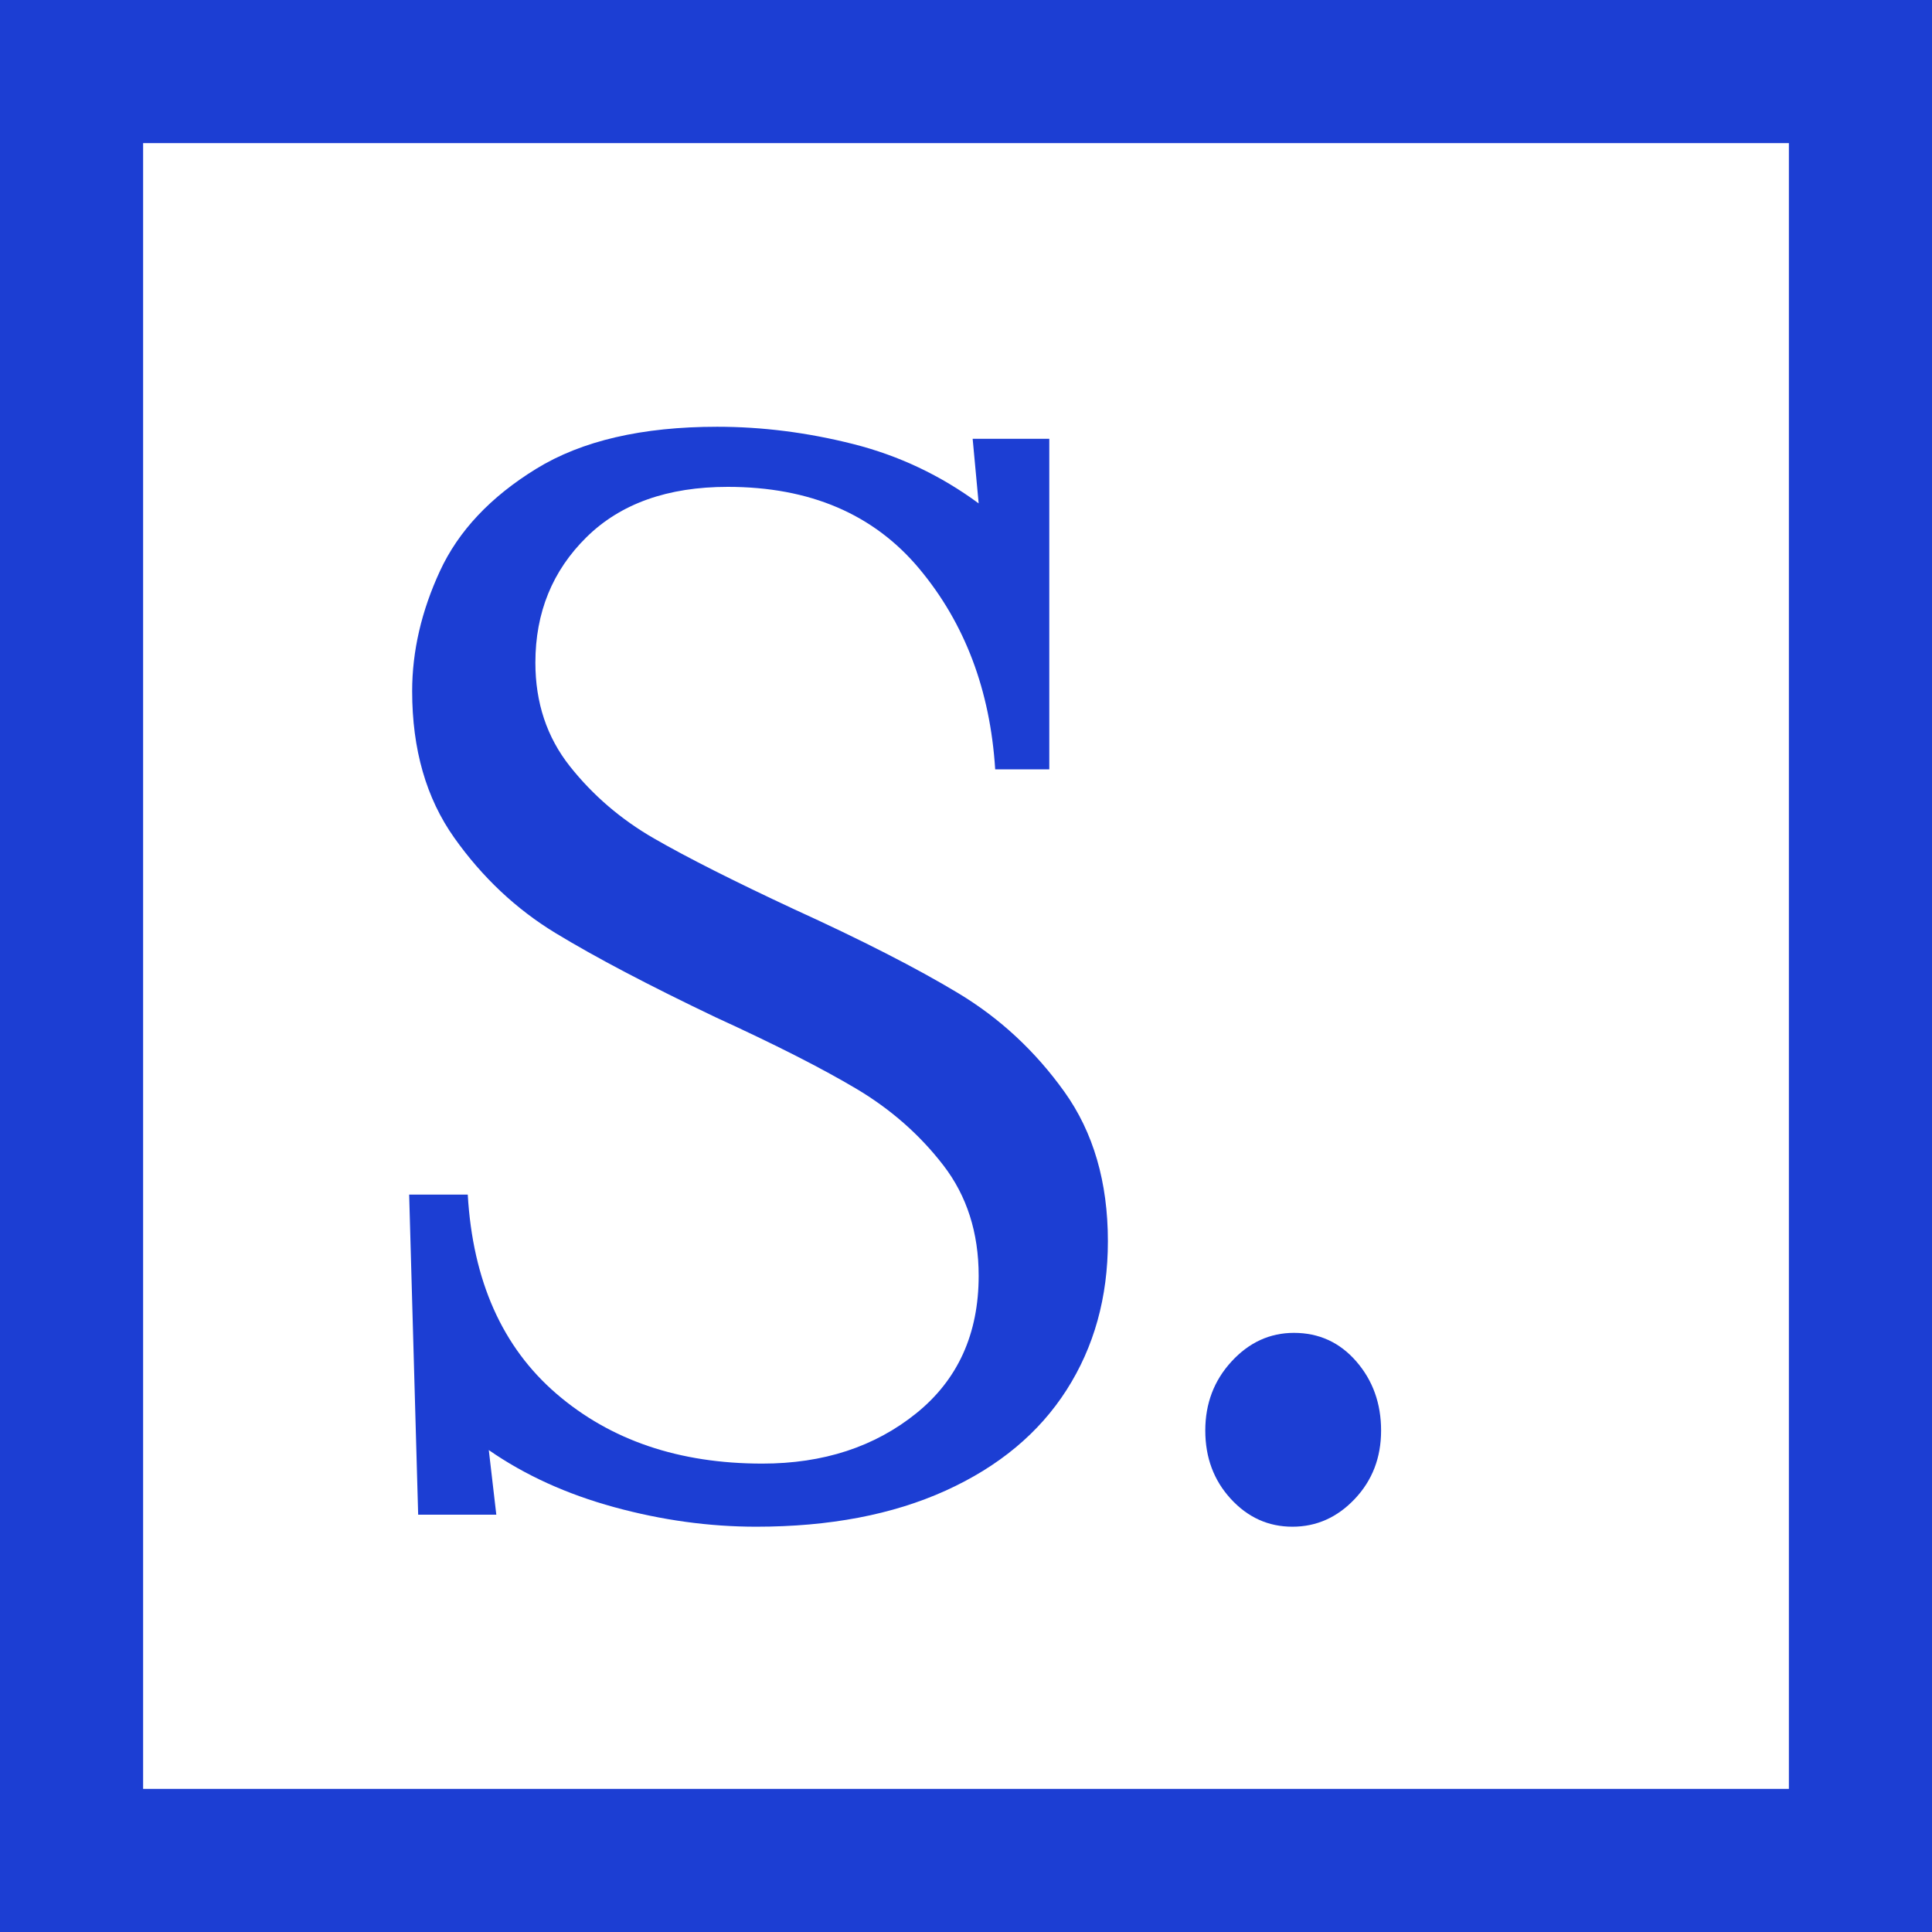
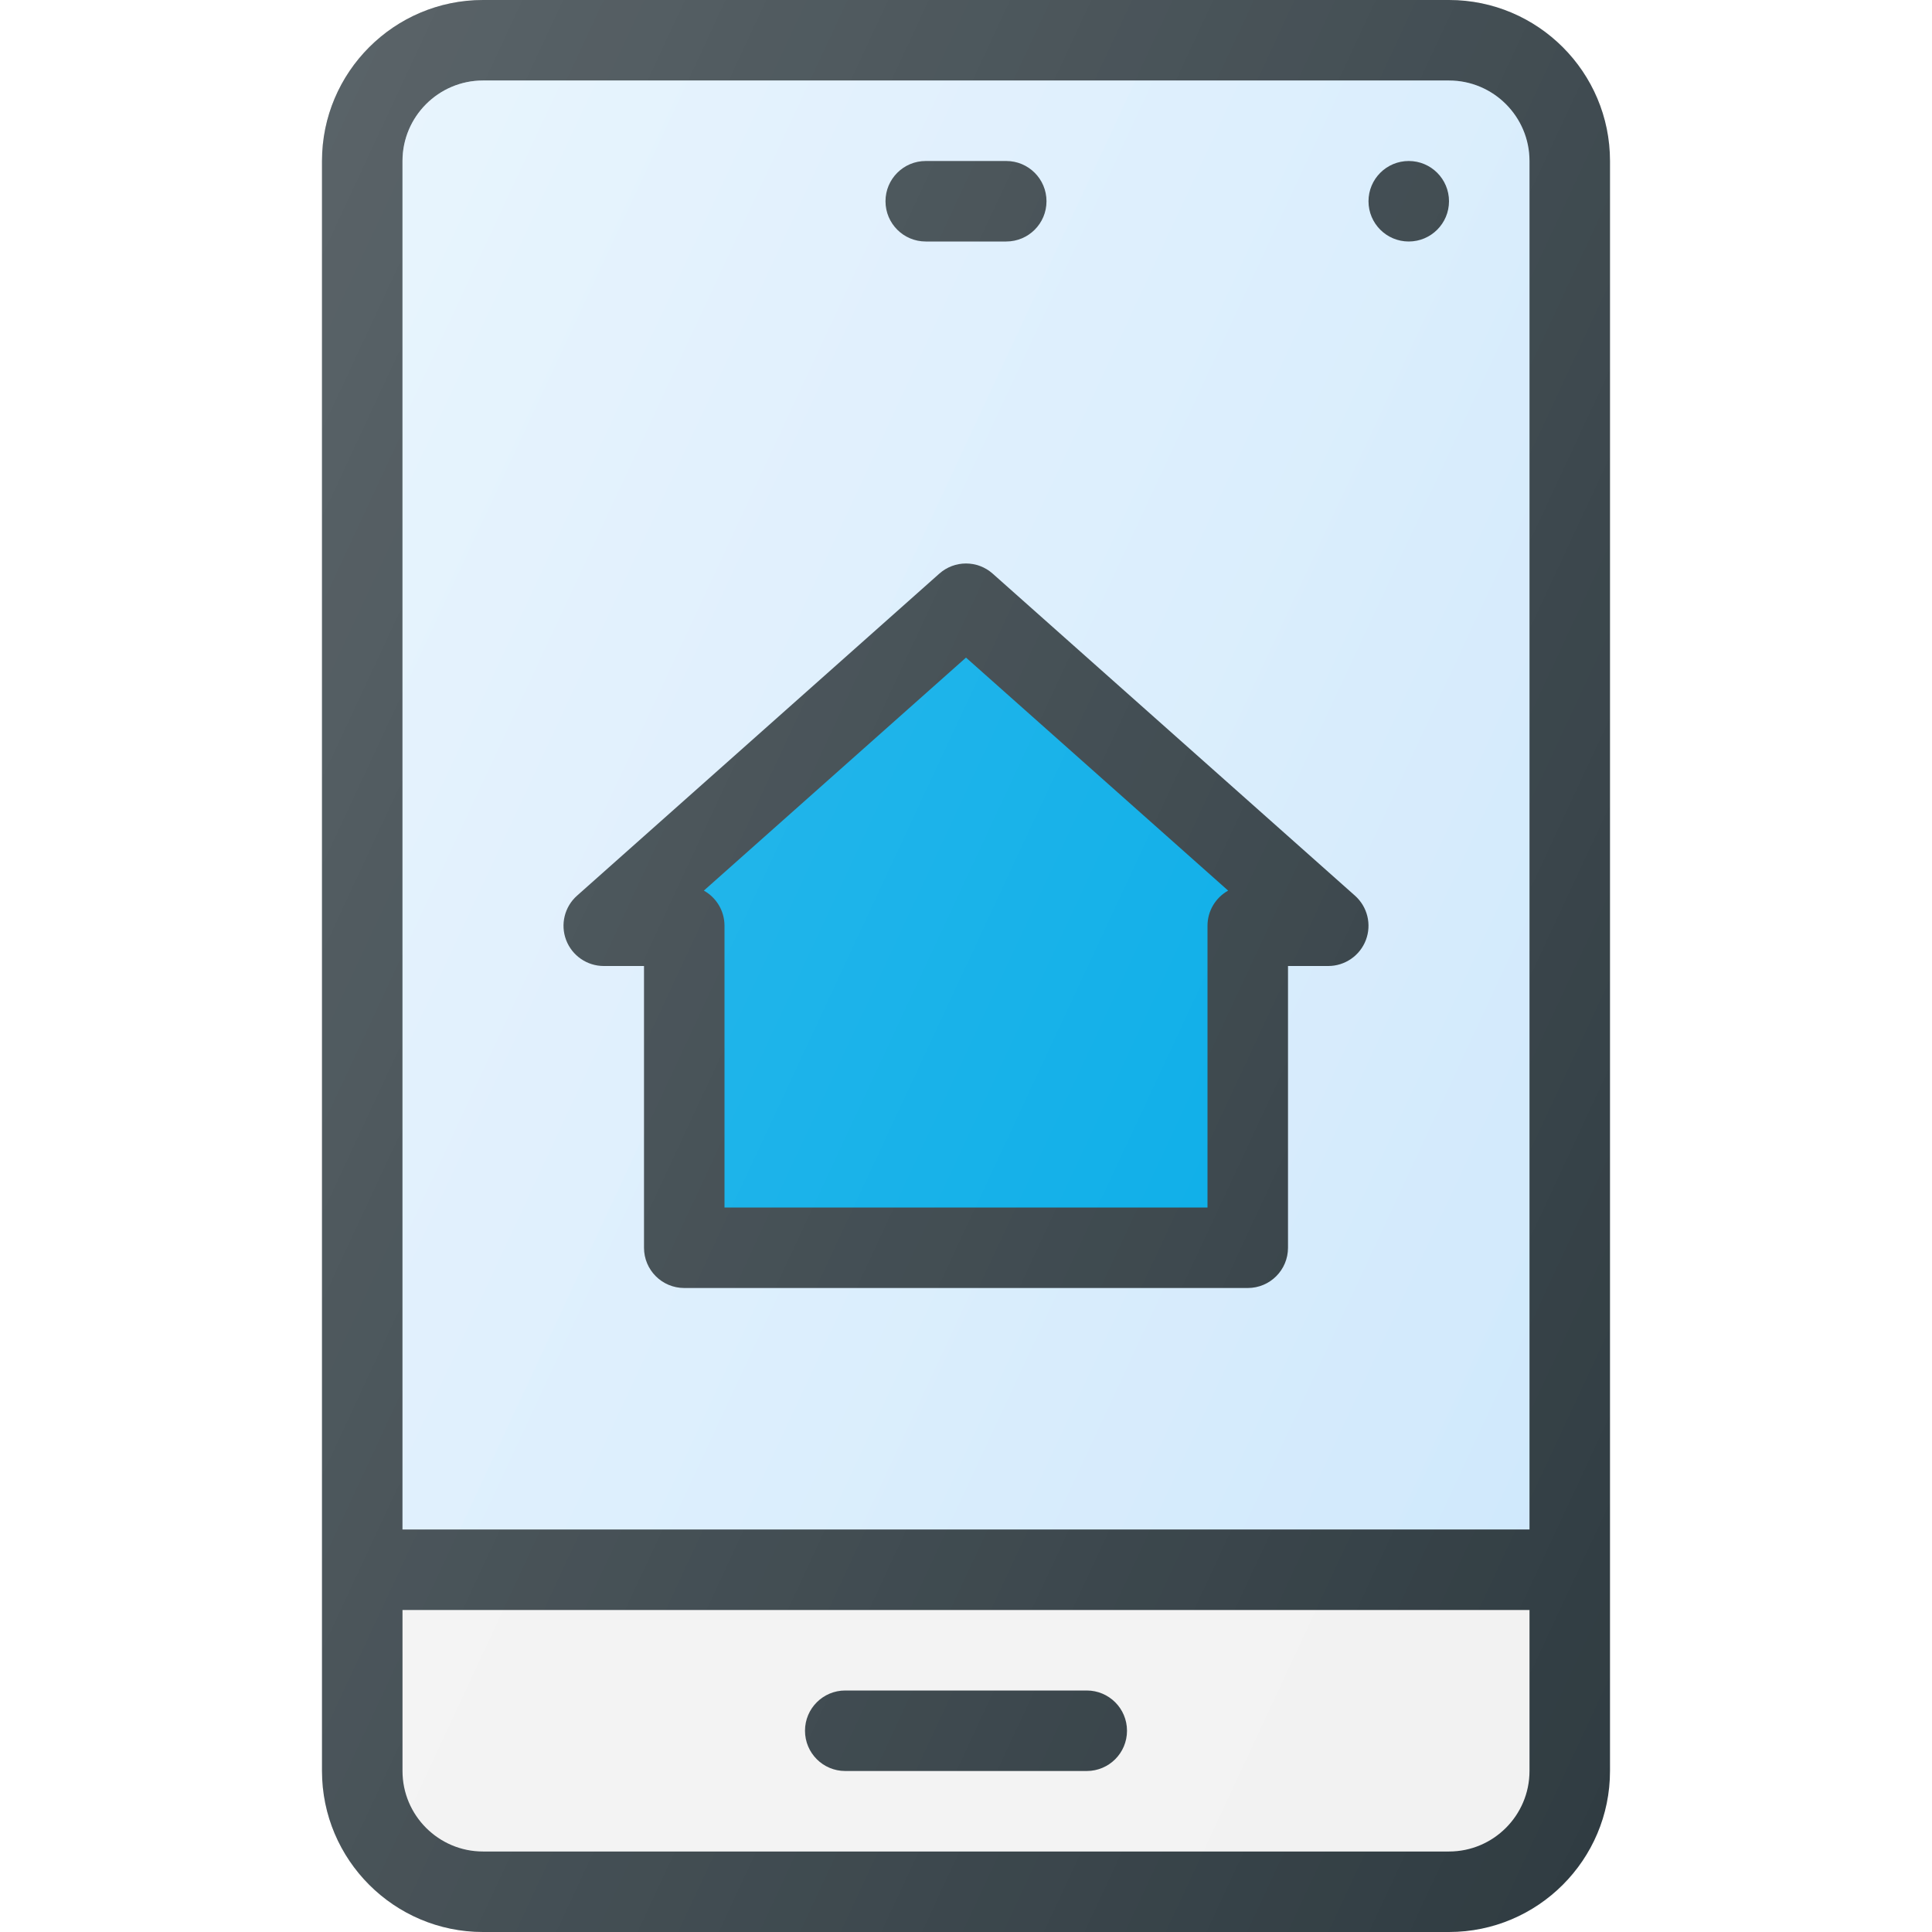
- <svg xmlns="http://www.w3.org/2000/svg" width="54px" height="54px" viewBox="0 0 54 54" version="1.1">
-   <defs />
-   <g id="Page-1" stroke="none" stroke-width="1" fill="none" fill-rule="evenodd">
-     <g id="logo-mobile">
-       <rect id="Rectangle-6" stroke="#1C3ED3" stroke-width="4" fill-rule="nonzero" x="2" y="2" width="50" height="50" />
-       <path d="M17.169,42.126 C15.839,41.762 14.67,41.23 13.662,40.53 L13.872,42.336 L11.688,42.336 L11.436,33.39 L13.074,33.39 C13.214,35.798 14.04,37.653 15.552,38.955 C17.064,40.257 18.982,40.908 21.306,40.908 C23.014,40.908 24.449,40.439 25.611,39.501 C26.773,38.563 27.354,37.282 27.354,35.658 C27.354,34.454 27.025,33.425 26.367,32.571 C25.709,31.717 24.897,31.003 23.931,30.429 C22.965,29.855 21.656,29.19 20.004,28.434 C18.128,27.538 16.637,26.754 15.531,26.082 C14.425,25.41 13.48,24.521 12.696,23.415 C11.912,22.309 11.52,20.944 11.52,19.32 C11.52,18.2 11.779,17.08 12.297,15.96 C12.815,14.84 13.711,13.888 14.985,13.104 C16.259,12.32 17.946,11.928 20.046,11.928 C21.306,11.928 22.573,12.089 23.847,12.411 C25.121,12.733 26.29,13.286 27.354,14.07 L27.186,12.264 L29.328,12.264 L29.328,21.504 L27.816,21.504 C27.676,19.292 26.969,17.423 25.695,15.897 C24.421,14.371 22.636,13.608 20.34,13.608 C18.66,13.608 17.344,14.077 16.392,15.015 C15.44,15.953 14.964,17.122 14.964,18.522 C14.964,19.642 15.286,20.608 15.93,21.42 C16.574,22.232 17.358,22.904 18.282,23.436 C19.206,23.968 20.508,24.626 22.188,25.41 C24.092,26.278 25.625,27.062 26.787,27.762 C27.949,28.462 28.936,29.379 29.748,30.513 C30.56,31.647 30.966,33.04 30.966,34.692 C30.966,36.26 30.581,37.646 29.811,38.85 C29.041,40.054 27.914,40.992 26.43,41.664 C24.946,42.336 23.182,42.672 21.138,42.672 C19.822,42.672 18.499,42.49 17.169,42.126 Z" id="S" fill="#1C3ED3" />
-       <path d="M34.402,41.895 C33.926,41.377 33.688,40.74 33.688,39.984 C33.688,39.228 33.933,38.584 34.423,38.052 C34.913,37.52 35.494,37.254 36.166,37.254 C36.866,37.254 37.447,37.52 37.909,38.052 C38.371,38.584 38.602,39.228 38.602,39.984 C38.602,40.74 38.357,41.377 37.867,41.895 C37.377,42.413 36.796,42.672 36.124,42.672 C35.452,42.672 34.878,42.413 34.402,41.895 Z" id="." fill="#1C3ED3" />
-     </g>
+ <svg xmlns="http://www.w3.org/2000/svg" version="1.1" id="Capa_1" x="0px" y="0px" viewBox="0 0 512 512" style="enable-background:new 0 0 512 512;" xml:space="preserve">
+   <path style="fill:#303C42;" d="M384,0H128c-23.531,0-42.667,19.135-42.667,42.667v426.667C85.333,492.865,104.469,512,128,512h256  c23.531,0,42.667-19.135,42.667-42.667V42.667C426.667,19.135,407.531,0,384,0z" />
+   <path style="fill:#CFE8FC;" d="M128,21.333h256c11.76,0,21.333,9.573,21.333,21.333v362.667H106.667V42.667  C106.667,30.906,116.24,21.333,128,21.333z" />
+   <linearGradient id="SVGID_1_" gradientUnits="userSpaceOnUse" x1="-43.671" y1="640.484" x2="-25.576" y2="632.048" gradientTransform="matrix(21.3333 0 0 -21.3333 996.3334 13791.667)">
+     <stop offset="0" style="stop-color:#FFFFFF;stop-opacity:0.4" />
+     <stop offset="1" style="stop-color:#FFFFFF;stop-opacity:0" />
+   </linearGradient>
+   <path style="fill:url(#SVGID_1_);" d="M128,21.333h256c11.76,0,21.333,9.573,21.333,21.333v362.667H106.667V42.667  C106.667,30.906,116.24,21.333,128,21.333z" />
+   <path style="fill:#F2F2F2;" d="M384,490.667H128c-11.76,0-21.333-9.573-21.333-21.333v-42.667h298.667v42.667  C405.333,481.094,395.76,490.667,384,490.667z" />
+   <g>
+     <path style="fill:#303C42;" d="M245.333,64h21.333c5.896,0,10.667-4.771,10.667-10.667s-4.771-10.667-10.667-10.667h-21.333   c-5.896,0-10.667,4.771-10.667,10.667S239.438,64,245.333,64z" />
+     <path style="fill:#303C42;" d="M288,448h-64c-5.896,0-10.667,4.771-10.667,10.667c0,5.896,4.771,10.667,10.667,10.667h64   c5.896,0,10.667-4.771,10.667-10.667C298.667,452.771,293.896,448,288,448z" />
+     <circle style="fill:#303C42;" cx="373.333" cy="53.333" r="10.667" />
+     <path style="fill:#303C42;" d="M160,256h10.667v74.667c0,5.896,4.771,10.667,10.667,10.667h149.333   c5.896,0,10.667-4.771,10.667-10.667V256H352c4.427,0,8.396-2.74,9.969-6.875c1.573-4.135,0.427-8.823-2.885-11.76l-96-85.333   c-4.042-3.604-10.125-3.604-14.167,0l-96,85.333c-3.313,2.938-4.458,7.625-2.885,11.76C151.604,253.26,155.573,256,160,256z" />
  </g>
+   <path style="fill:#00AAE7;" d="M256,174.271l69.469,61.75c-3.26,1.823-5.469,5.313-5.469,9.313V320H192v-74.667  c0-4-2.208-7.49-5.469-9.313L256,174.271z" />
+   <linearGradient id="SVGID_2_" gradientUnits="userSpaceOnUse" x1="-45.274" y1="639.414" x2="-24.132" y2="629.555" gradientTransform="matrix(21.3333 0 0 -21.3333 996.3334 13791.667)">
+     <stop offset="0" style="stop-color:#FFFFFF;stop-opacity:0.2" />
+     <stop offset="1" style="stop-color:#FFFFFF;stop-opacity:0" />
+   </linearGradient>
+   <path style="fill:url(#SVGID_2_);" d="M384,0H128c-23.531,0-42.667,19.135-42.667,42.667v426.667  C85.333,492.865,104.469,512,128,512h256c23.531,0,42.667-19.135,42.667-42.667V42.667C426.667,19.135,407.531,0,384,0z" />
+   <g>
+ </g>
+   <g>
+ </g>
+   <g>
+ </g>
+   <g>
+ </g>
+   <g>
+ </g>
+   <g>
+ </g>
+   <g>
+ </g>
+   <g>
+ </g>
+   <g>
+ </g>
+   <g>
+ </g>
+   <g>
+ </g>
+   <g>
+ </g>
+   <g>
+ </g>
+   <g>
+ </g>
+   <g>
+ </g>
</svg>
